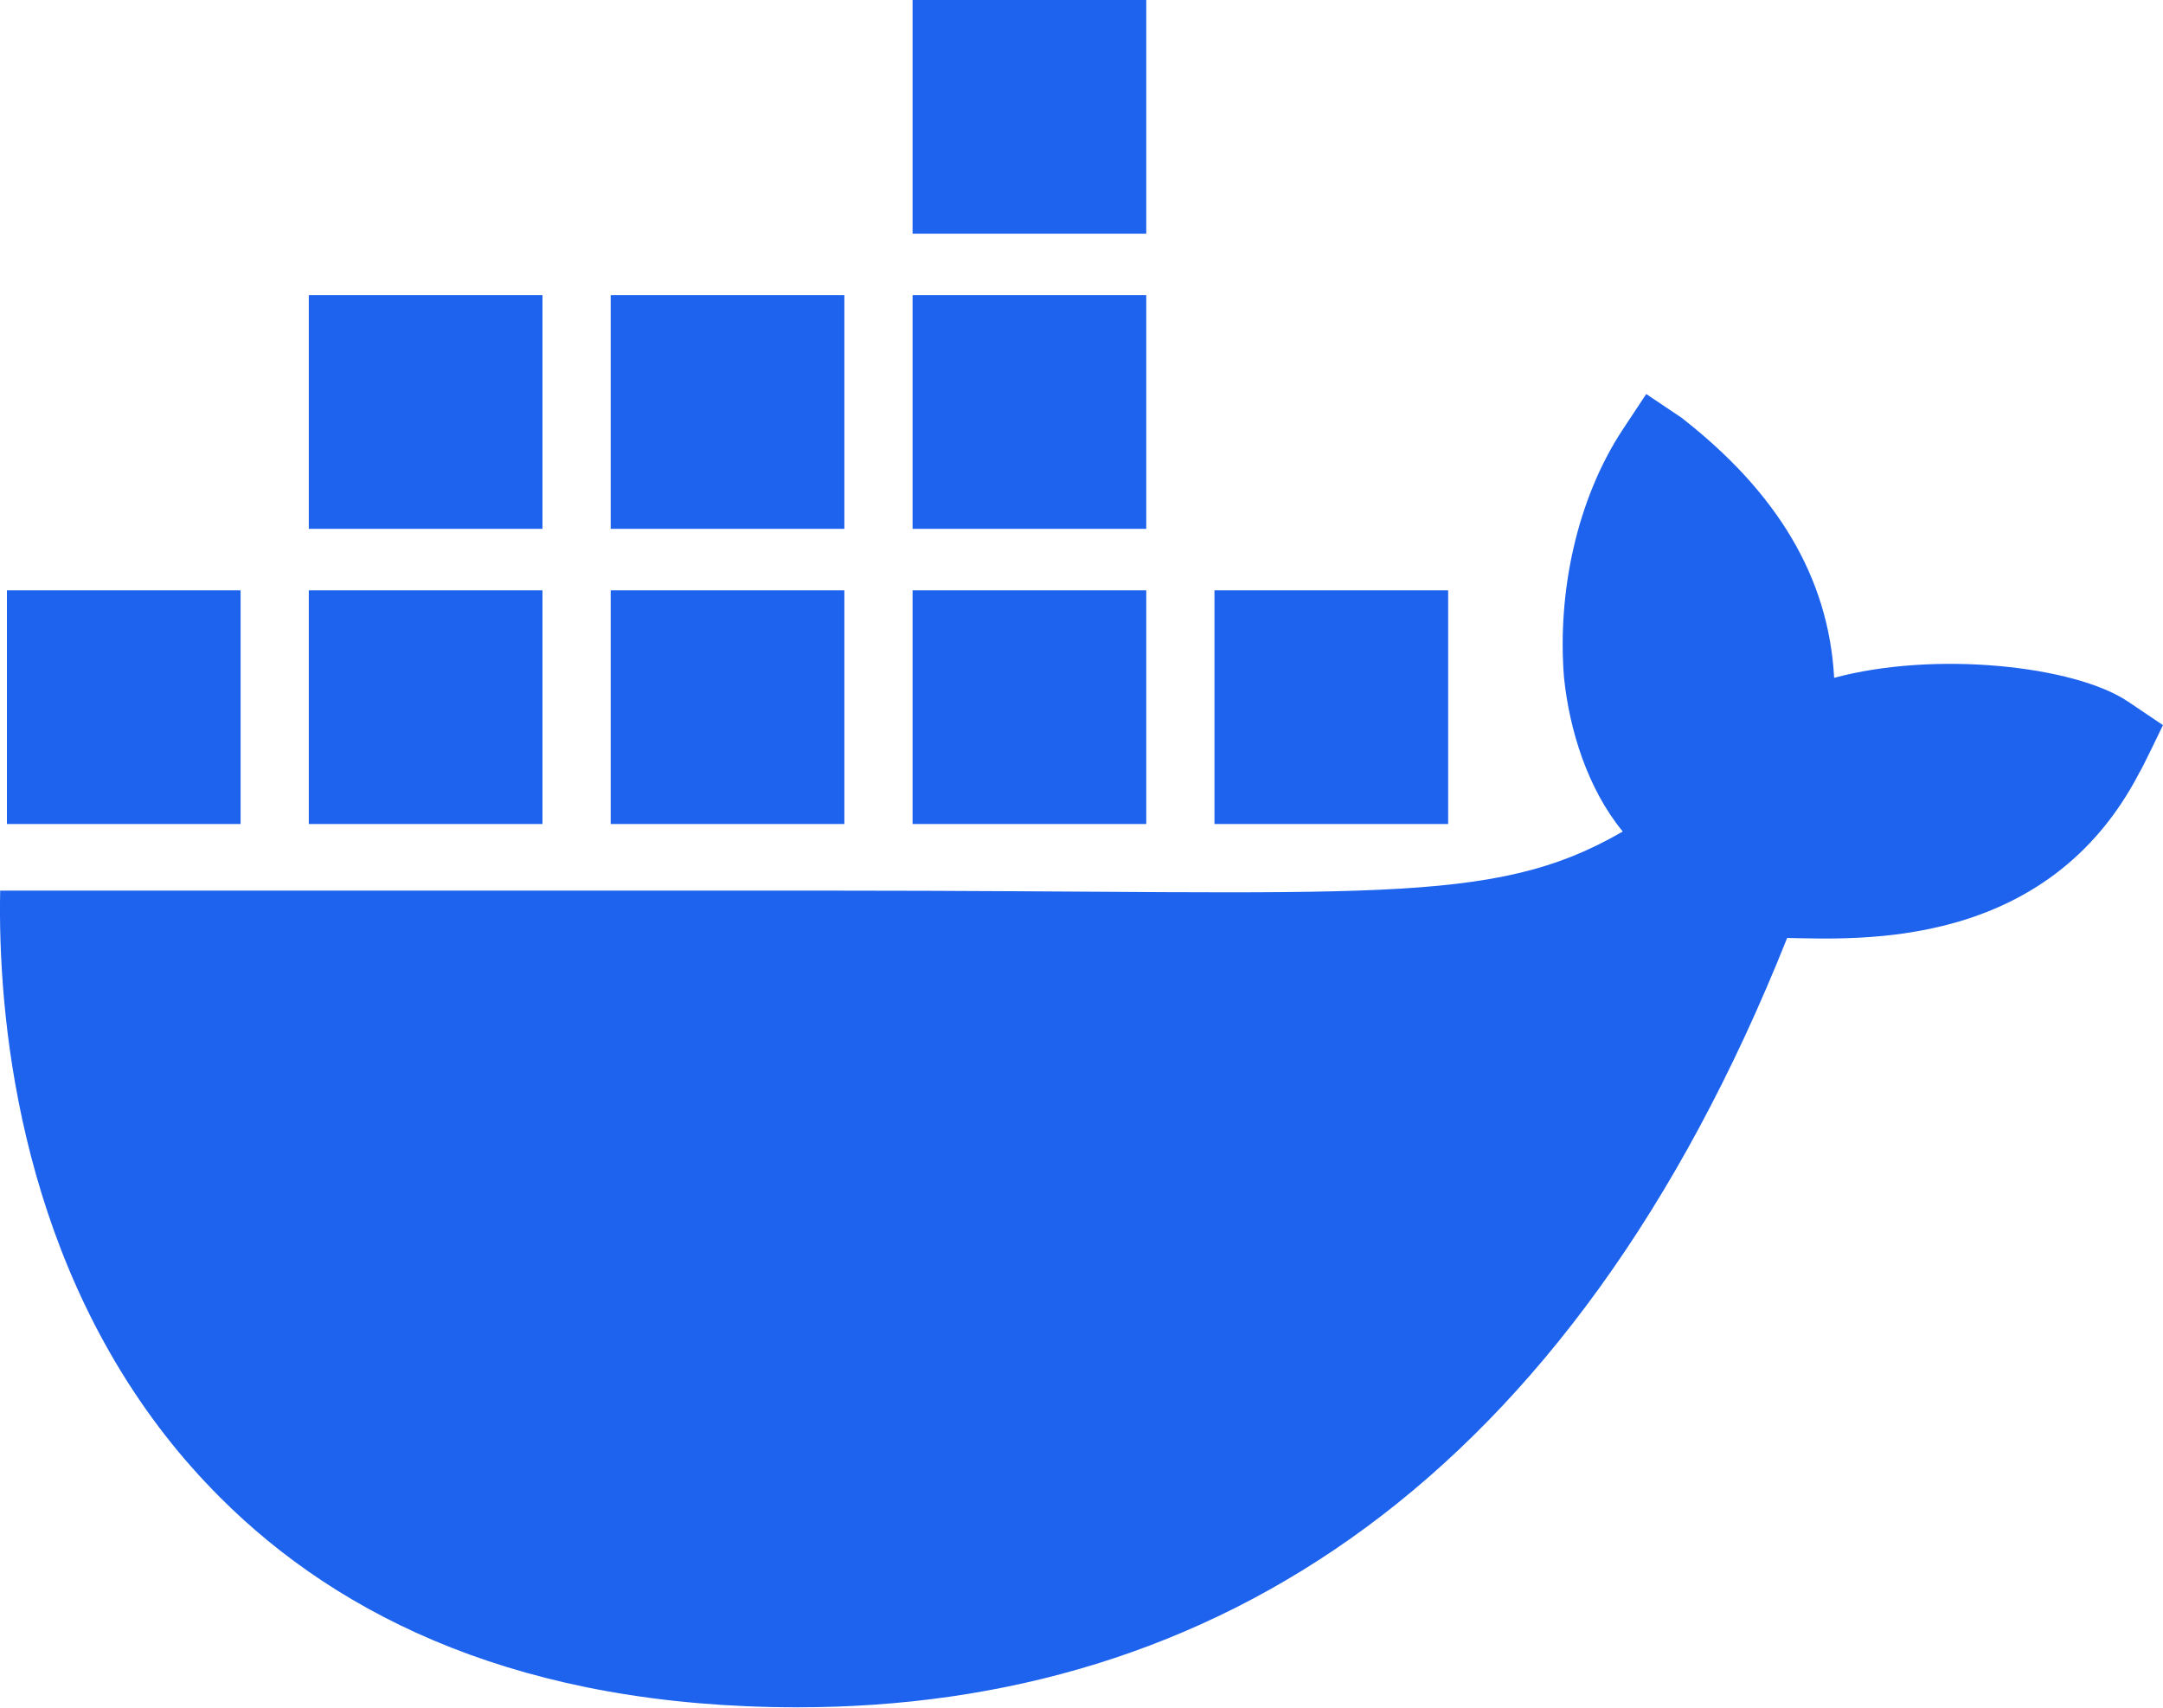
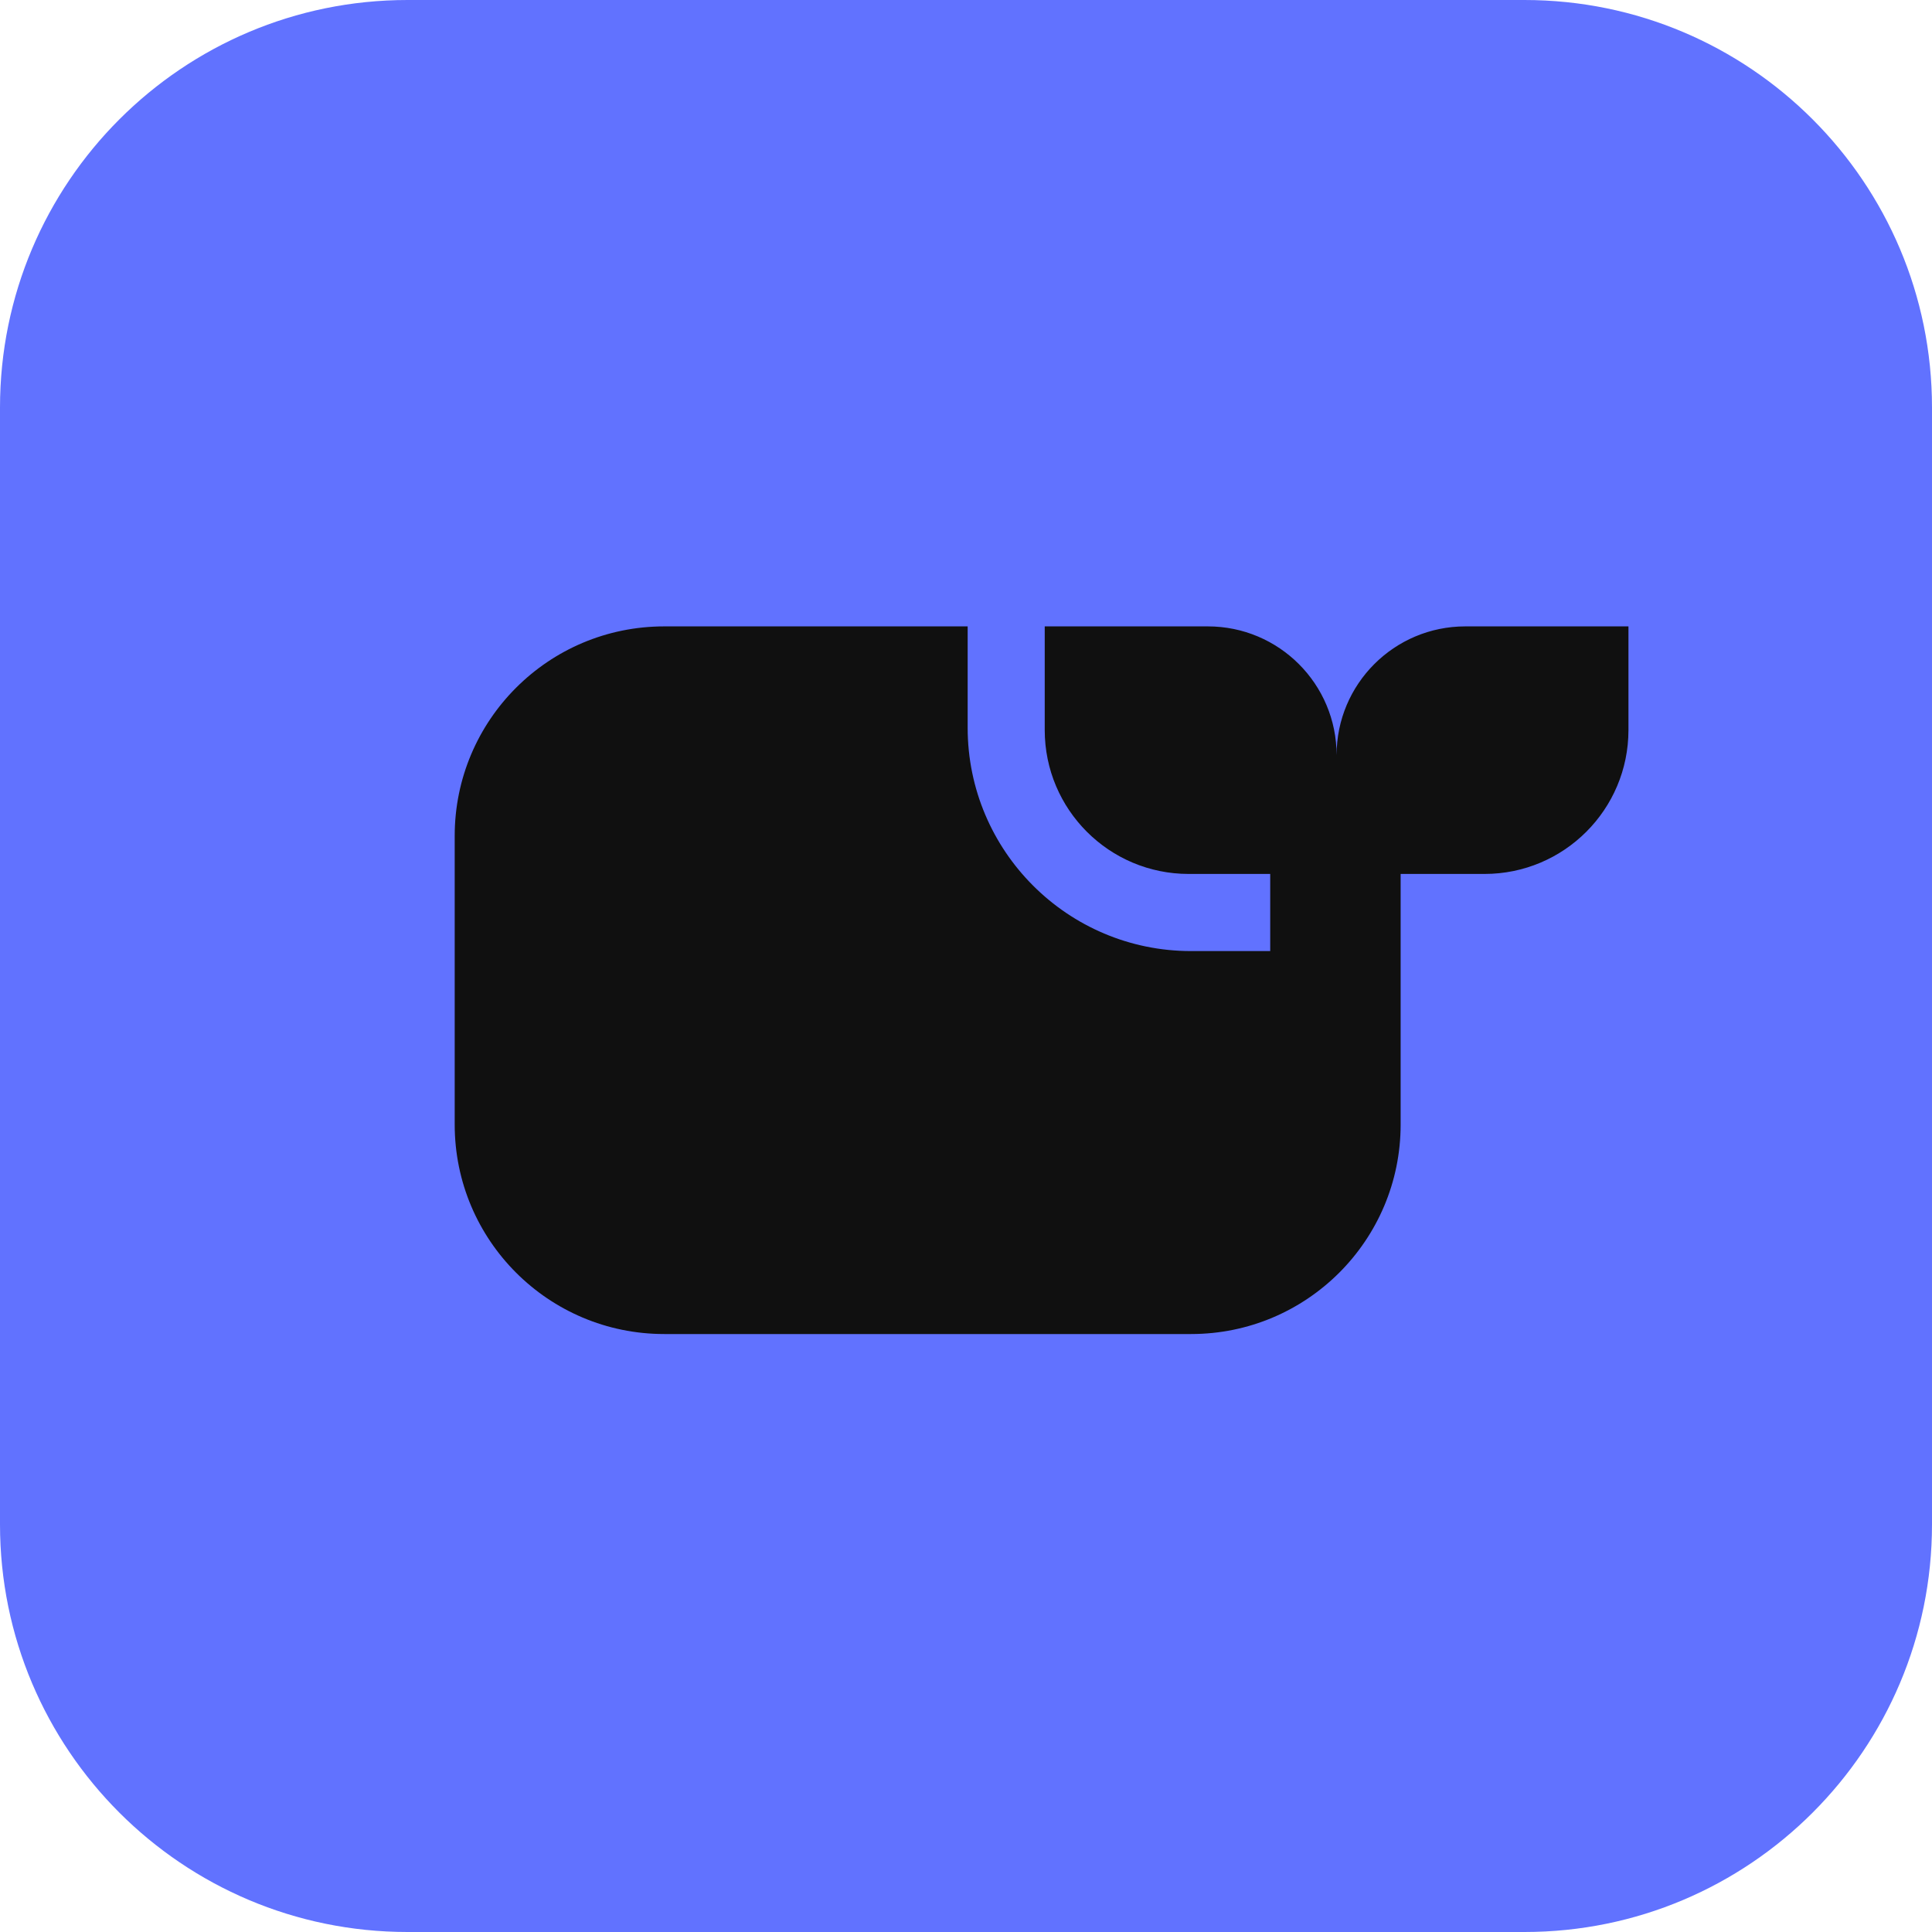
- <svg xmlns="http://www.w3.org/2000/svg" id="Layer_1" data-name="Layer 1" viewBox="0 0 756.26 596.9">
-   <defs>
-     <style>
-       .cls-1 {
-         fill: #1d63ed;
-         stroke-width: 0px;
-       }
-     </style>
-   </defs>
-   <path class="cls-1" d="M743.96,245.25c-18.54-12.48-67.26-17.81-102.68-8.27-1.91-35.28-20.1-65.01-53.38-90.95l-12.32-8.27-8.21,12.4c-16.14,24.5-22.94,57.14-20.53,86.81,1.9,18.28,8.26,38.83,20.53,53.74-46.1,26.74-88.59,20.67-276.77,20.67H.06c-.85,42.49,5.98,124.23,57.96,190.77,5.74,7.35,12.04,14.46,18.87,21.31,42.26,42.32,106.11,73.35,201.59,73.44,145.66.13,270.46-78.6,346.37-268.97,24.98.41,90.92,4.48,123.19-57.88.79-1.05,8.21-16.54,8.21-16.54l-12.3-8.27ZM189.67,206.39h-81.7v81.7h81.7v-81.7ZM295.22,206.39h-81.7v81.7h81.7v-81.7ZM400.77,206.39h-81.7v81.7h81.7v-81.7ZM506.32,206.39h-81.7v81.7h81.7v-81.7ZM84.12,206.39H2.42v81.7h81.7v-81.7ZM189.67,103.2h-81.7v81.7h81.7v-81.7ZM295.22,103.2h-81.7v81.7h81.7v-81.7ZM400.77,103.2h-81.7v81.7h81.7v-81.7ZM400.77,0h-81.7v81.7h81.7V0Z" />
+ <svg xmlns="http://www.w3.org/2000/svg" width="512" height="512" viewBox="0 0 512 512">
+   <rect width="512" height="512" rx="108" fill="#6172FF" />
+   <path fill="#101010" transform="translate(120.5 166) scale(0.2485)" d="M1077.76,0c-75.81,0-137.27,61.46-137.27,137.27C940.48,61.46,879.02,0,803.21,0h-173.98v110.51c0,84.77,68.72,153.49,153.49,153.49h86.97v82.26h-84.37c-131.59,0-238.28-106.66-238.28-238.25V0H223.46C100.04,0,0,100.03,0,223.43v307.8c0,123.4,100.04,223.43,223.46,223.43h561.87c123.42,0,223.46-100.03,223.46-223.43v-267.23h89.46c84.77,0,153.49-68.72,153.49-153.49V0h-173.98Z" />
</svg>
